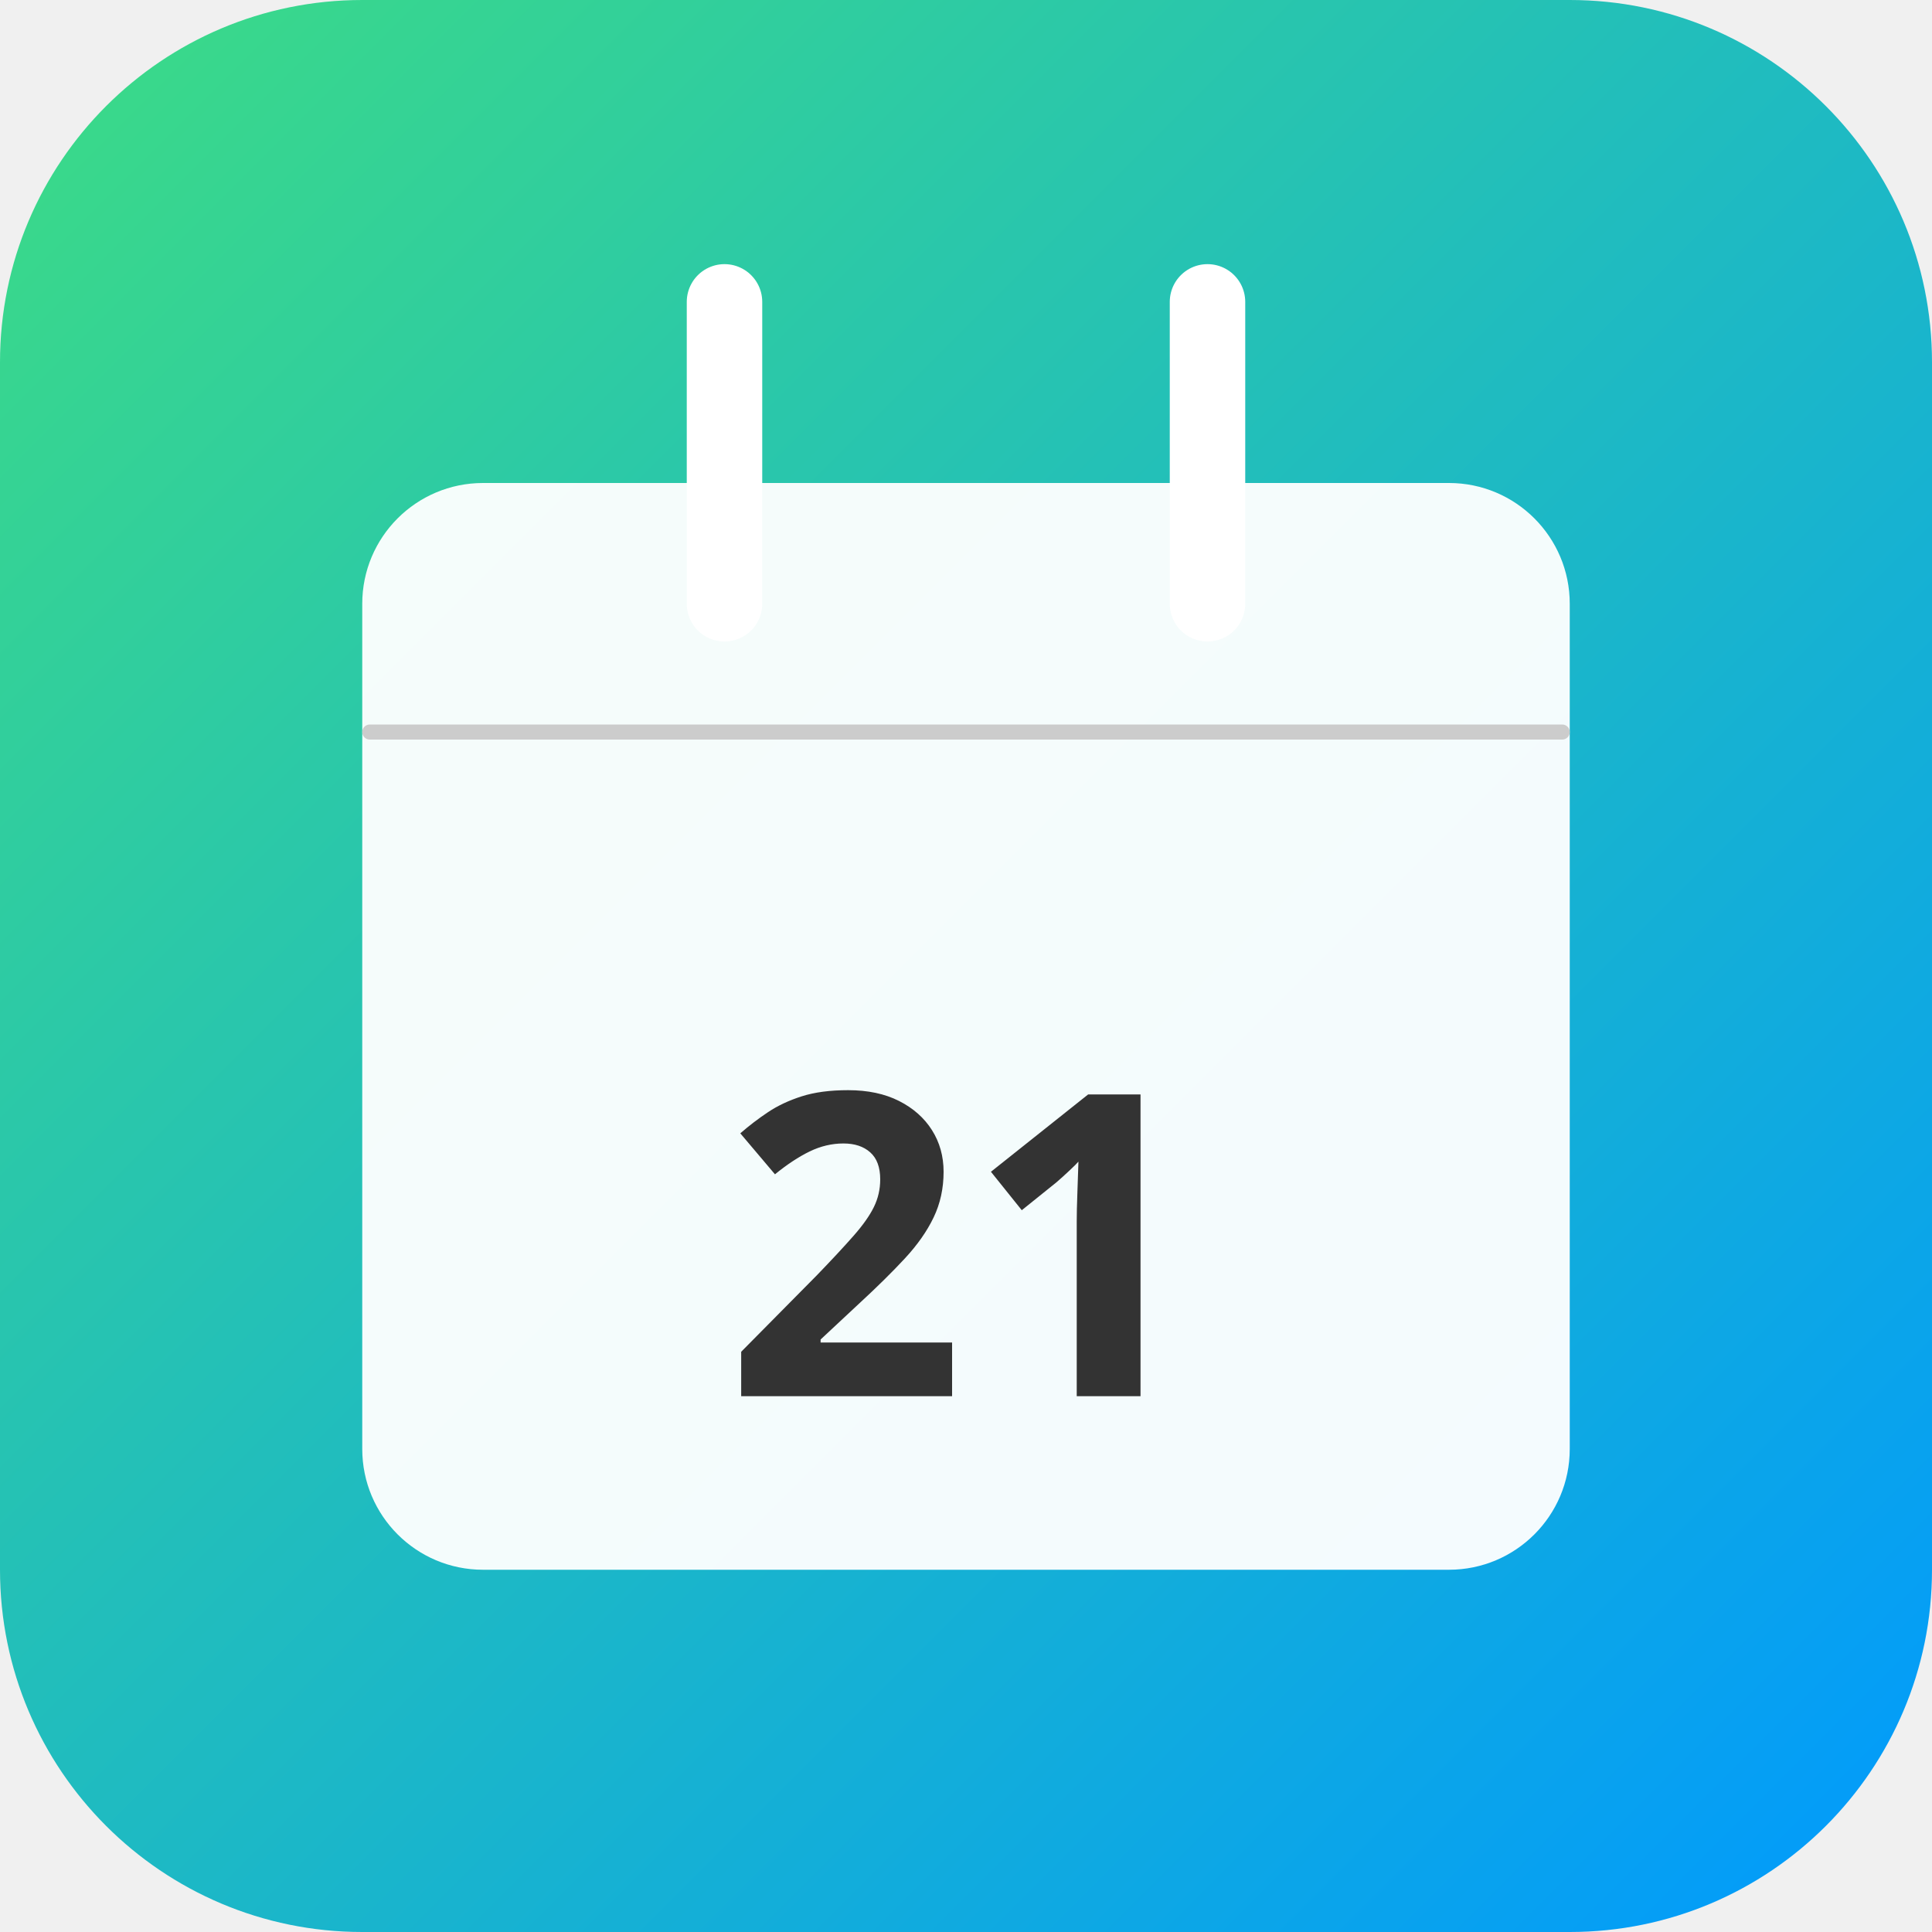
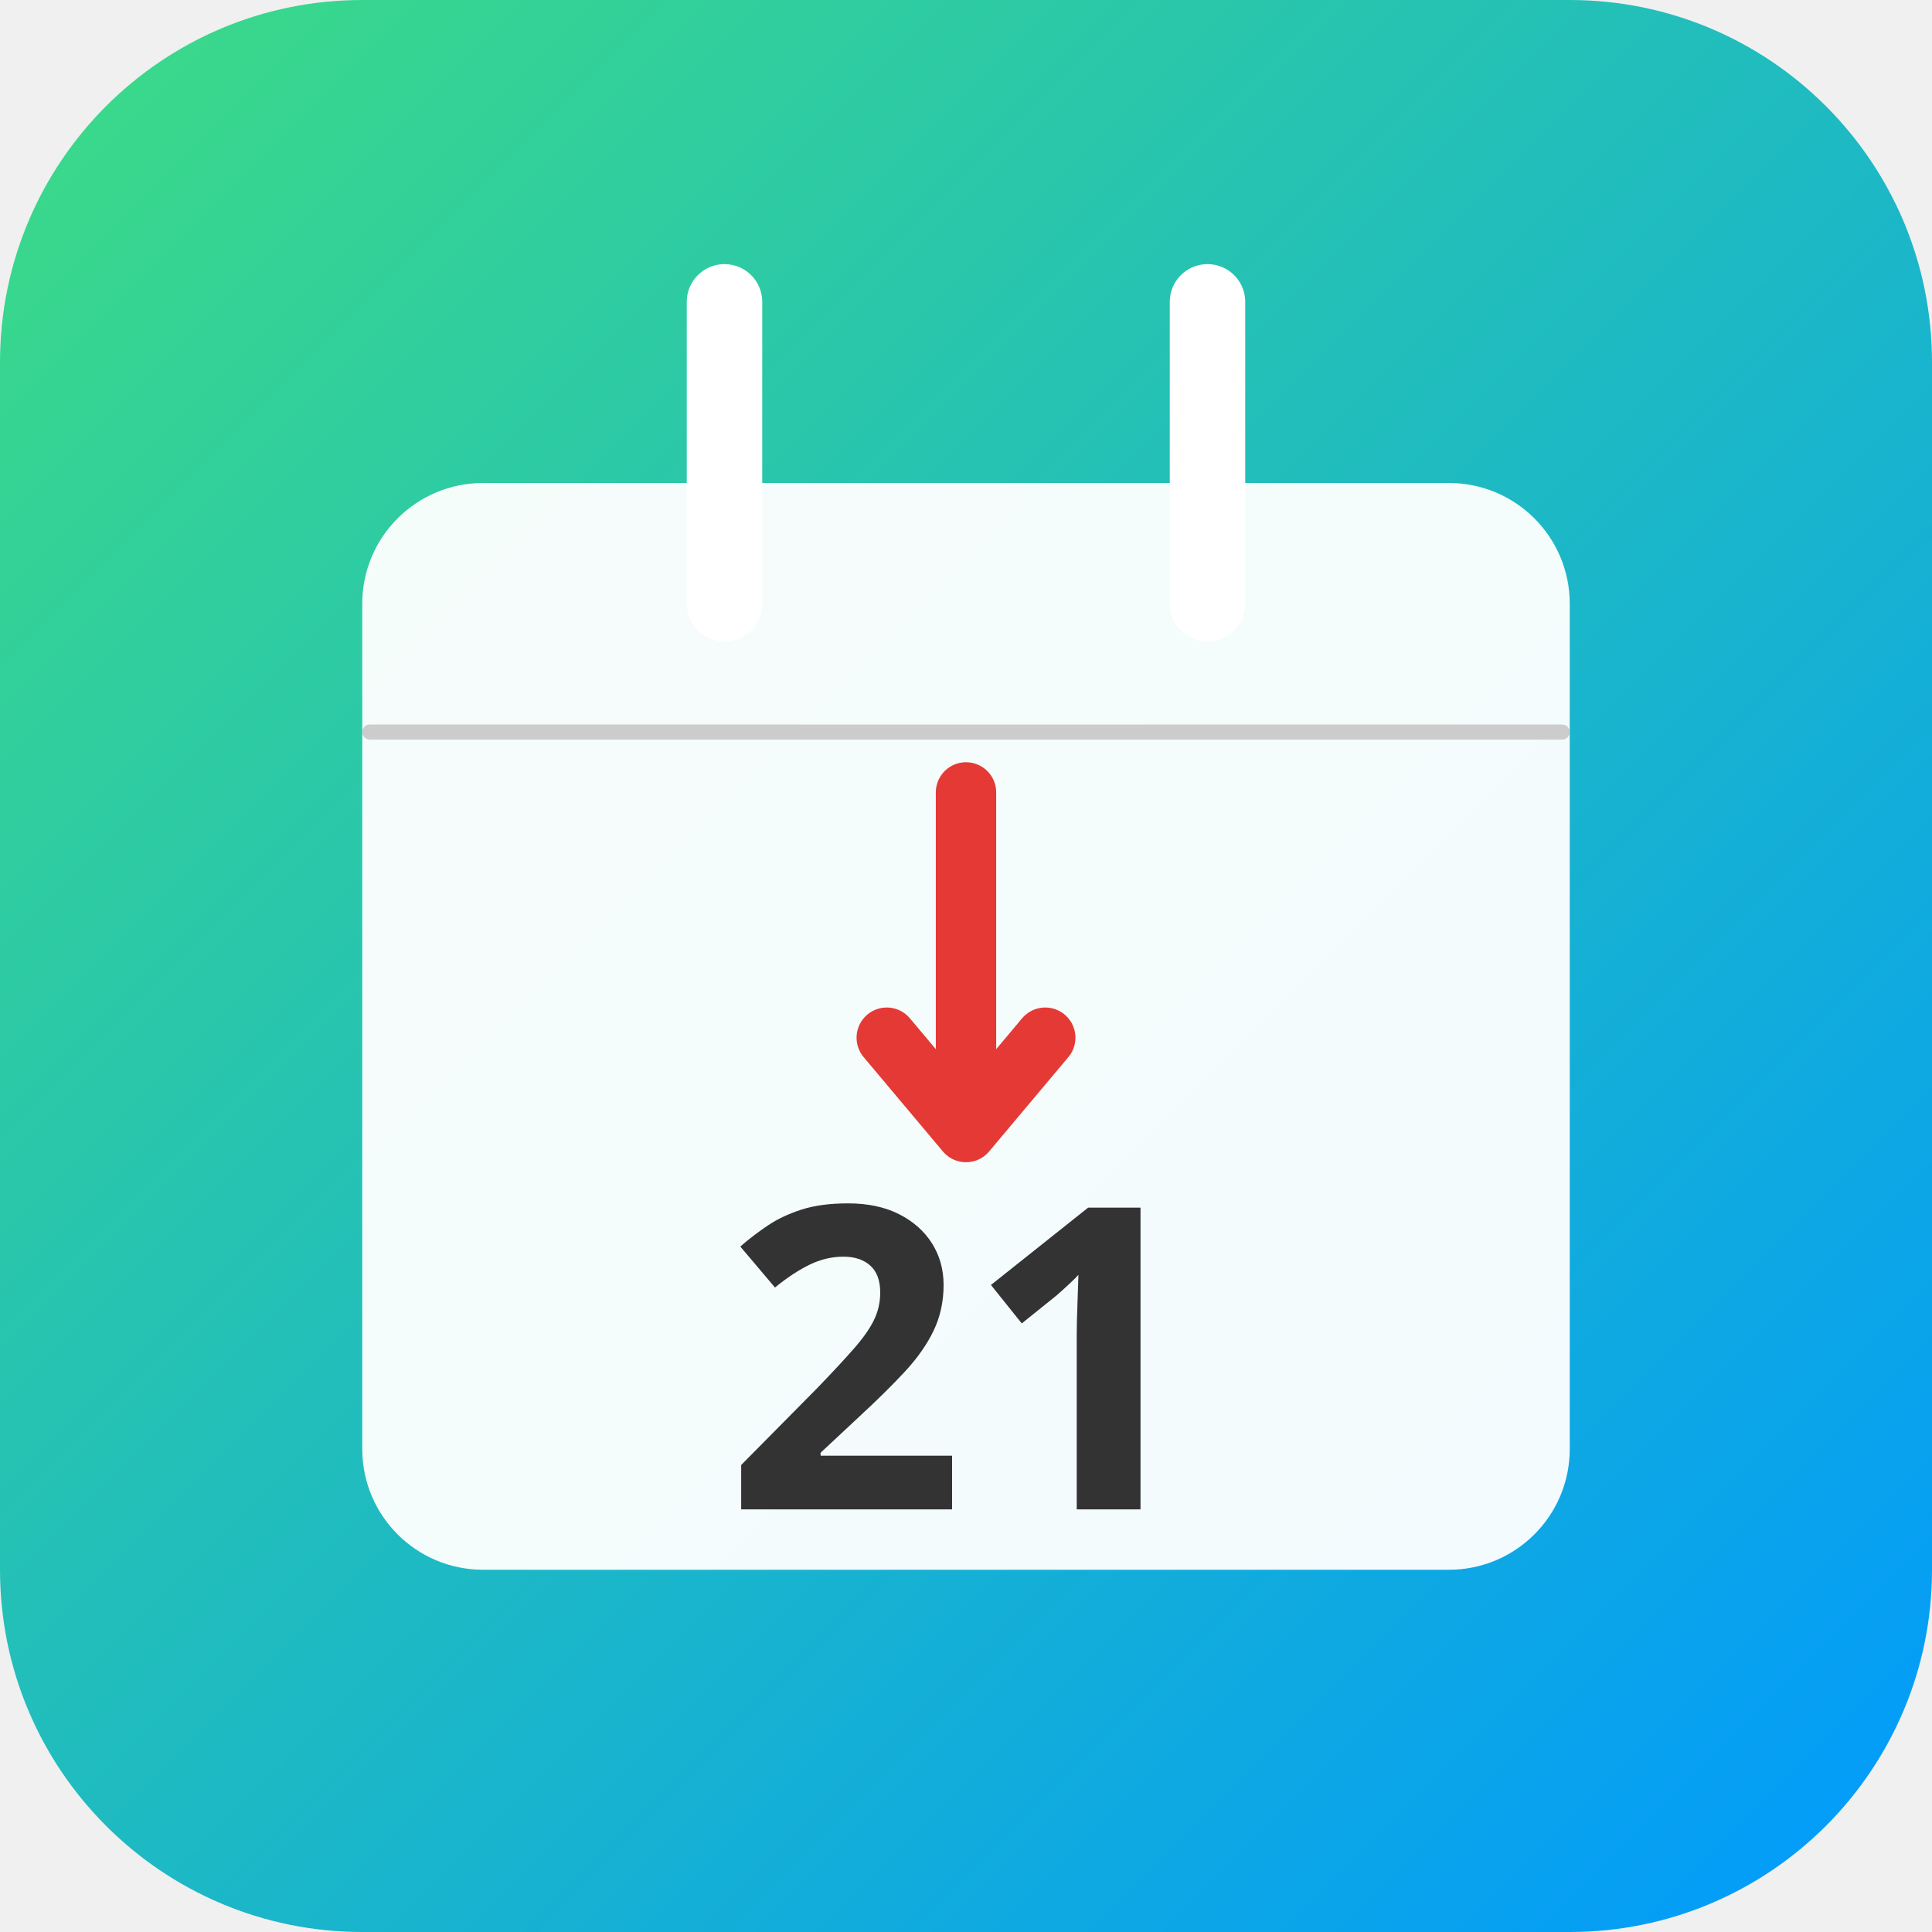
<svg xmlns="http://www.w3.org/2000/svg" viewBox="0 0 512 512">
  <defs>
    <linearGradient id="bg" x1="0" y1="0" x2="1" y2="1">
      <stop offset="0%" stop-color="#3ddc84" />
      <stop offset="100%" stop-color="#0099ff" />
    </linearGradient>
  </defs>
  <rect width="512" height="512" rx="96" fill="url(#bg)" />
  <rect x="96" y="128" width="320" height="288" rx="32" fill="#fff" opacity=".95" />
  <rect x="96" y="192" width="320" height="4" rx="2" fill="#ccc" />
  <line x1="192" y1="80" x2="192" y2="160" stroke="#fff" stroke-width="20" stroke-linecap="round" />
  <line x1="320" y1="80" x2="320" y2="160" stroke="#fff" stroke-width="20" stroke-linecap="round" />
-   <text x="256" y="370" font-family="system-ui,sans-serif" font-size="112" font-weight="700" fill="#333" text-anchor="middle">21</text>
+   <path d="M256 210 L256 300 M235 275 L256 300 L277 275" stroke="#e53935" stroke-width="16" stroke-linecap="round" stroke-linejoin="round" fill="none" />
+   <text x="256" y="400" font-family="system-ui,sans-serif" font-size="112" font-weight="700" fill="#333" text-anchor="middle">21</text>
</svg>
